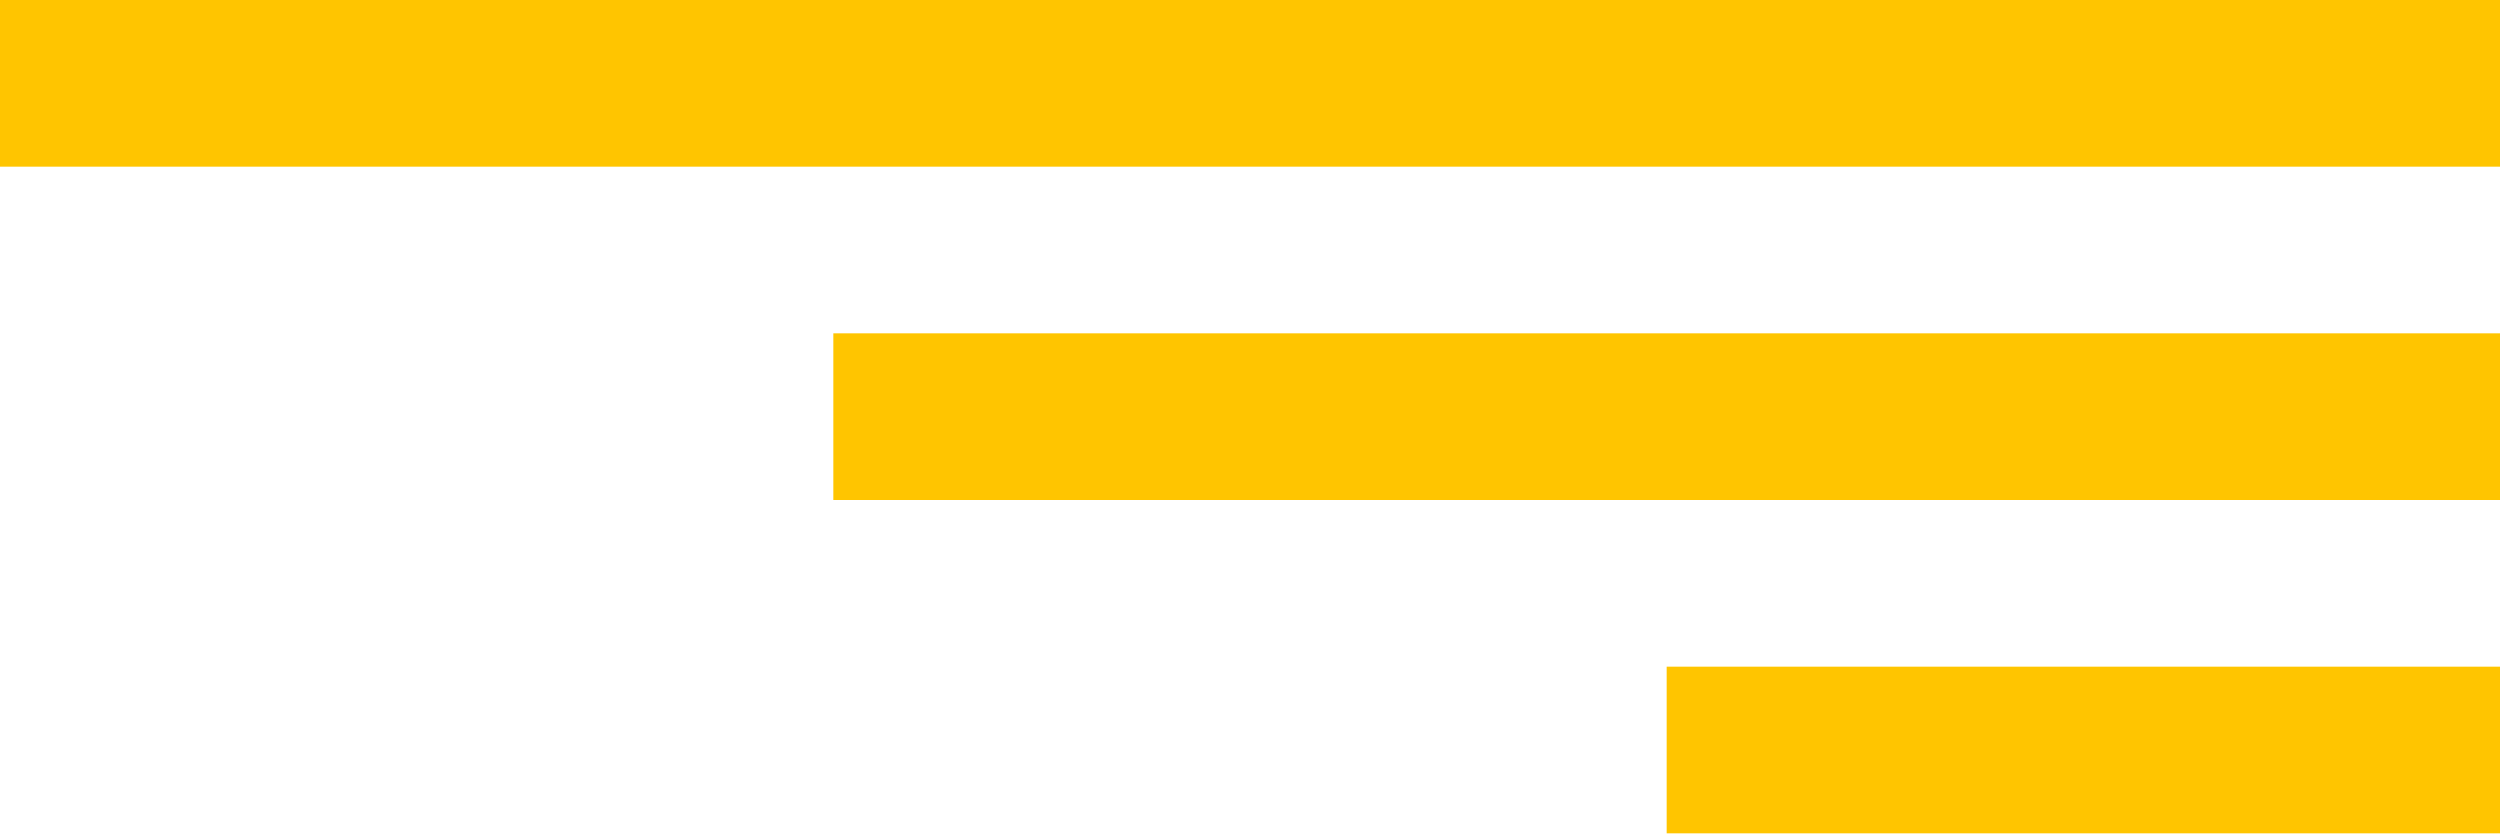
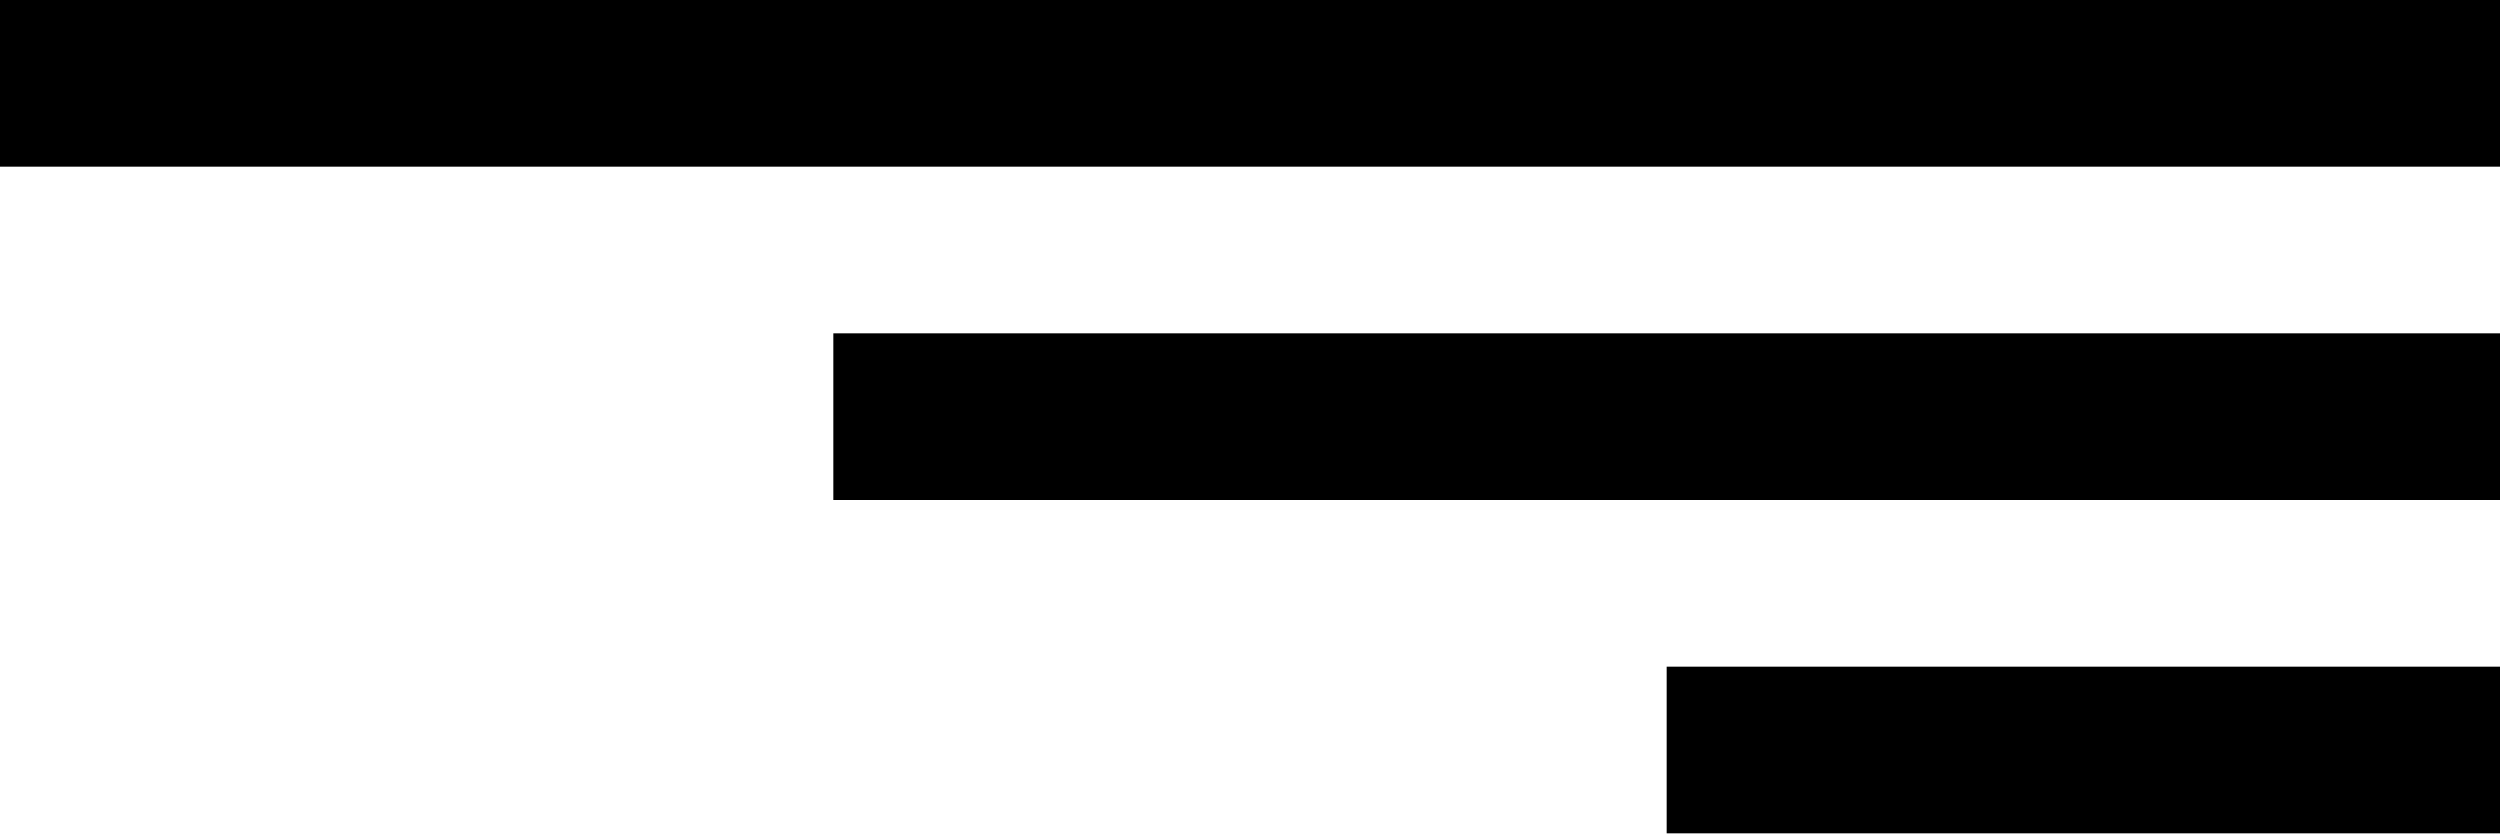
- <svg xmlns="http://www.w3.org/2000/svg" width="30" height="10" viewBox="0 0 30 10" fill="none">
-   <rect width="30" height="2" fill="#FFC500" />
-   <rect x="10" y="4" width="20" height="2" fill="#FFC500" />
-   <rect x="20" y="8" width="10" height="2" fill="#FFC500" />
+ <svg xmlns="http://www.w3.org/2000/svg" width="30" height="10" viewBox="0 0 30 10">
+   <rect width="30" height="2" />
+   <rect x="10" y="4" width="20" height="2" />
+   <rect x="20" y="8" width="10" height="2" />
</svg>
